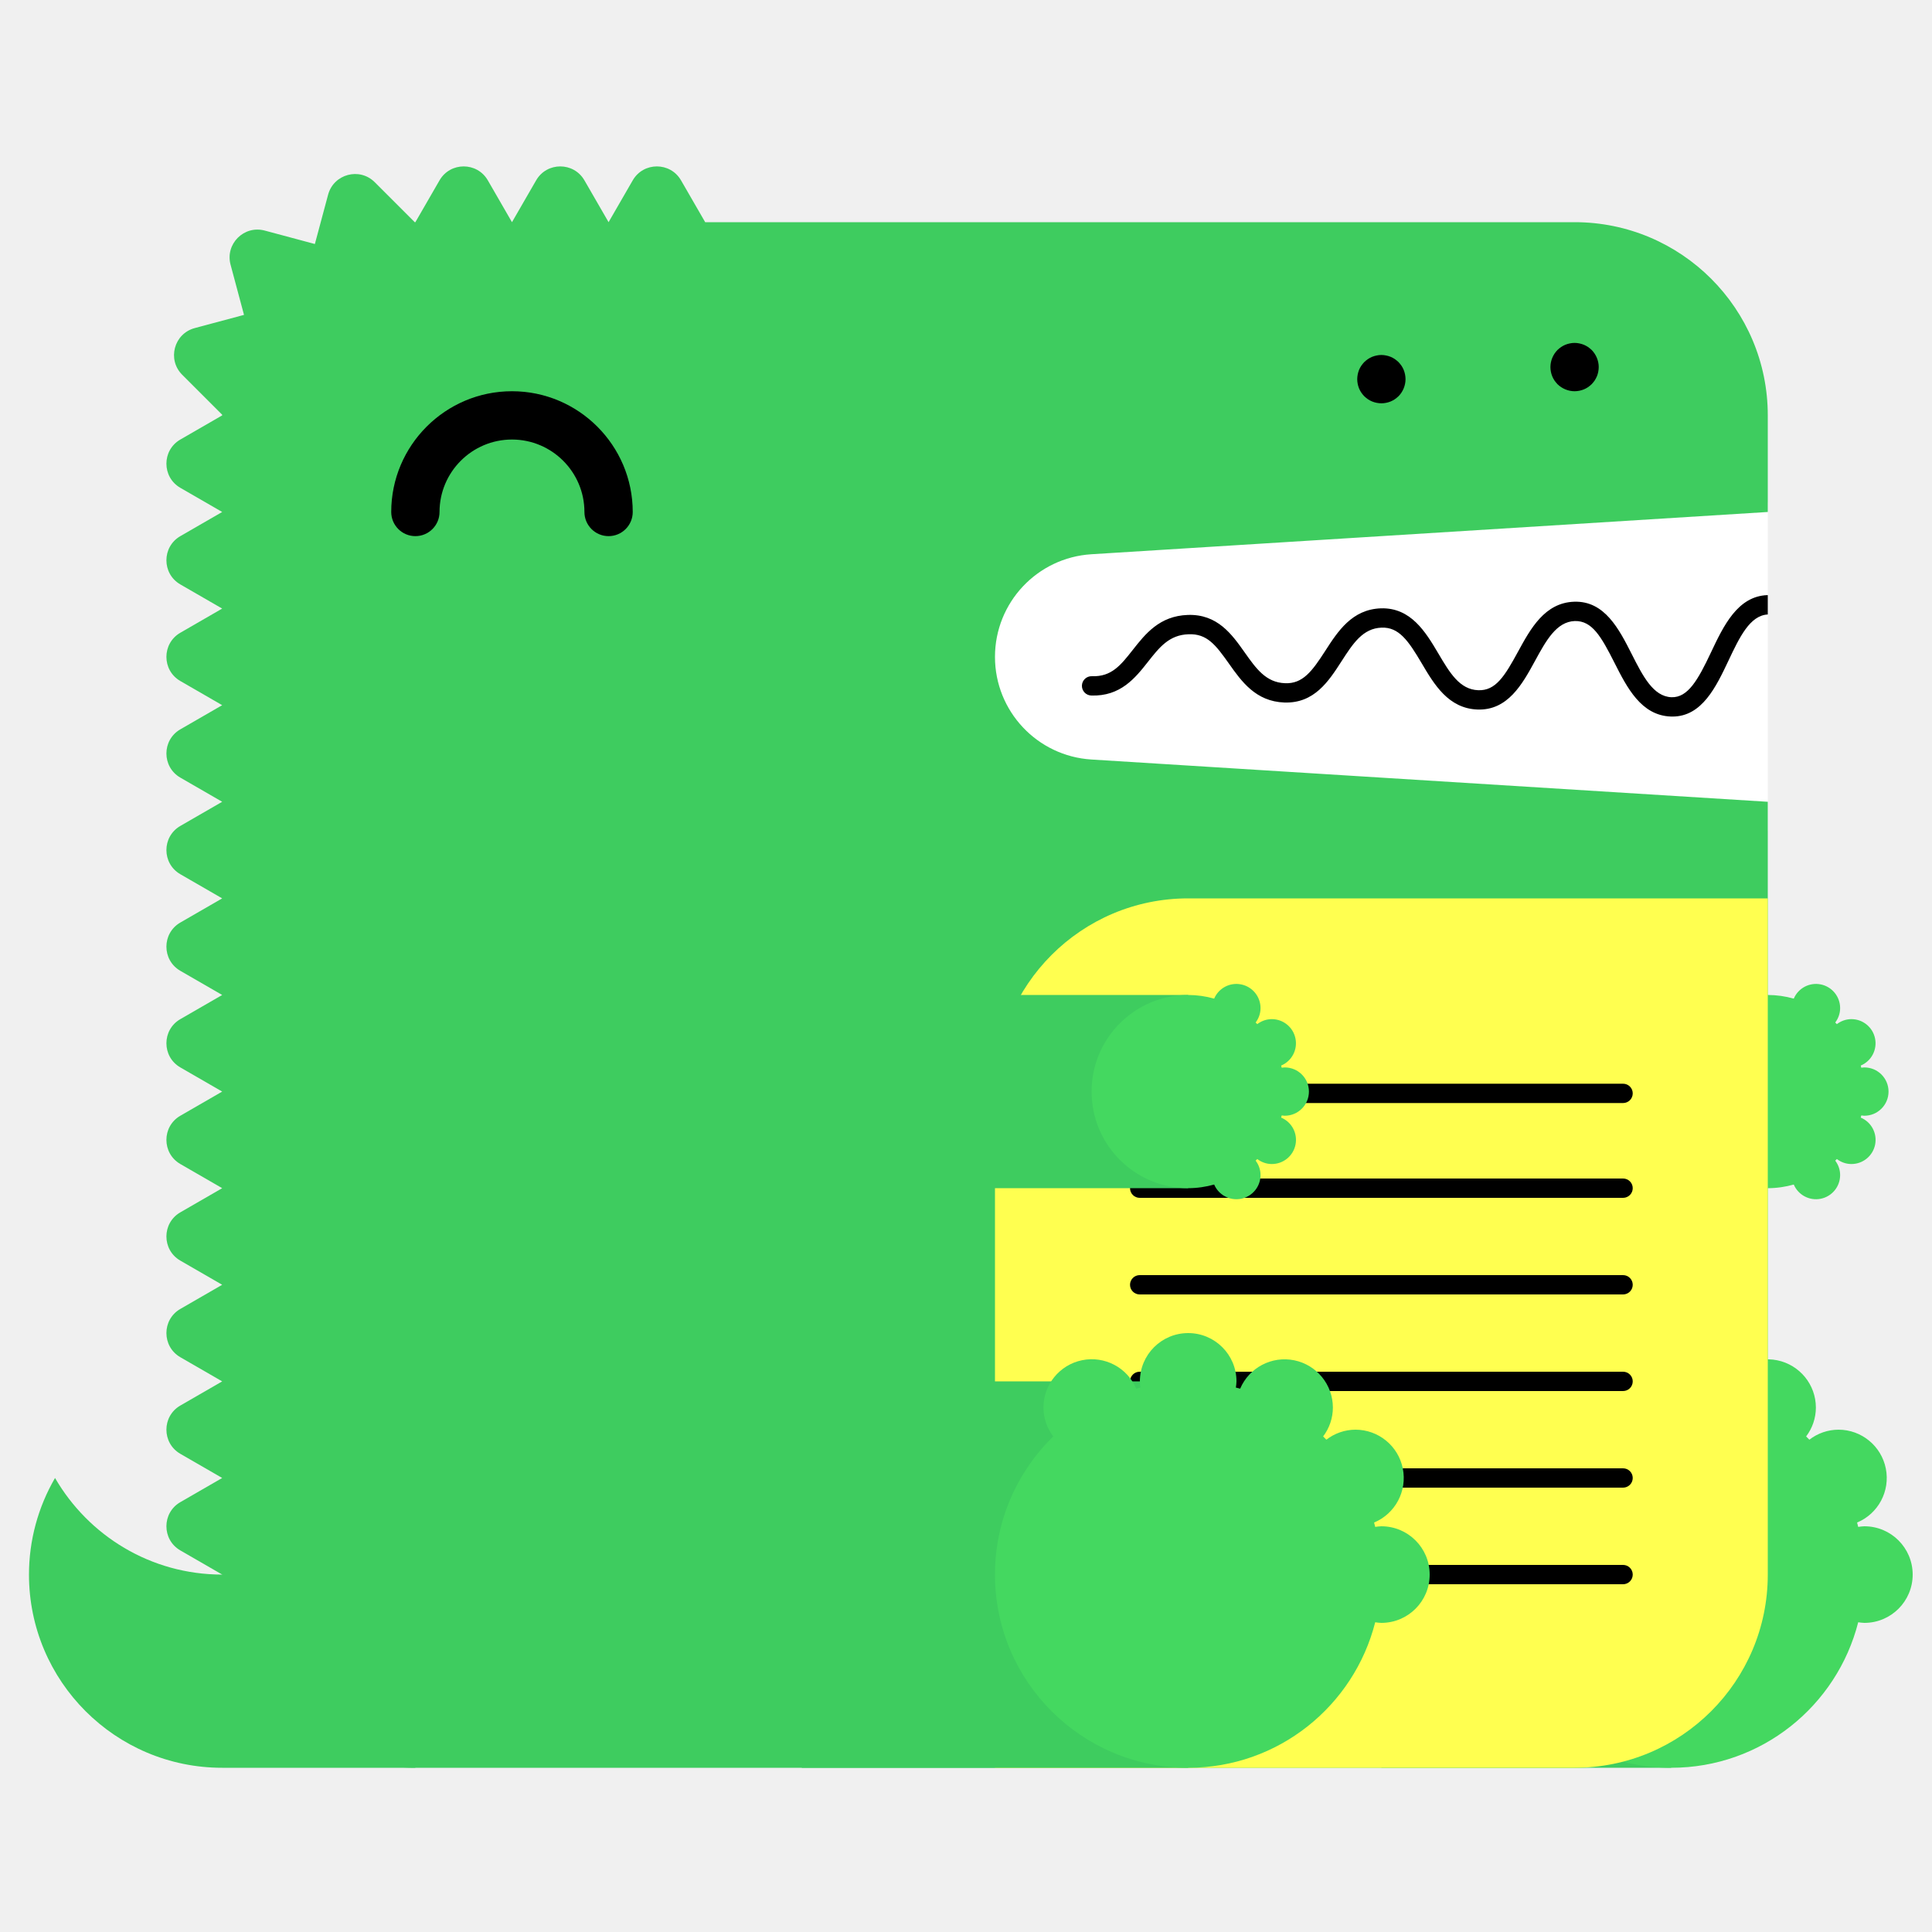
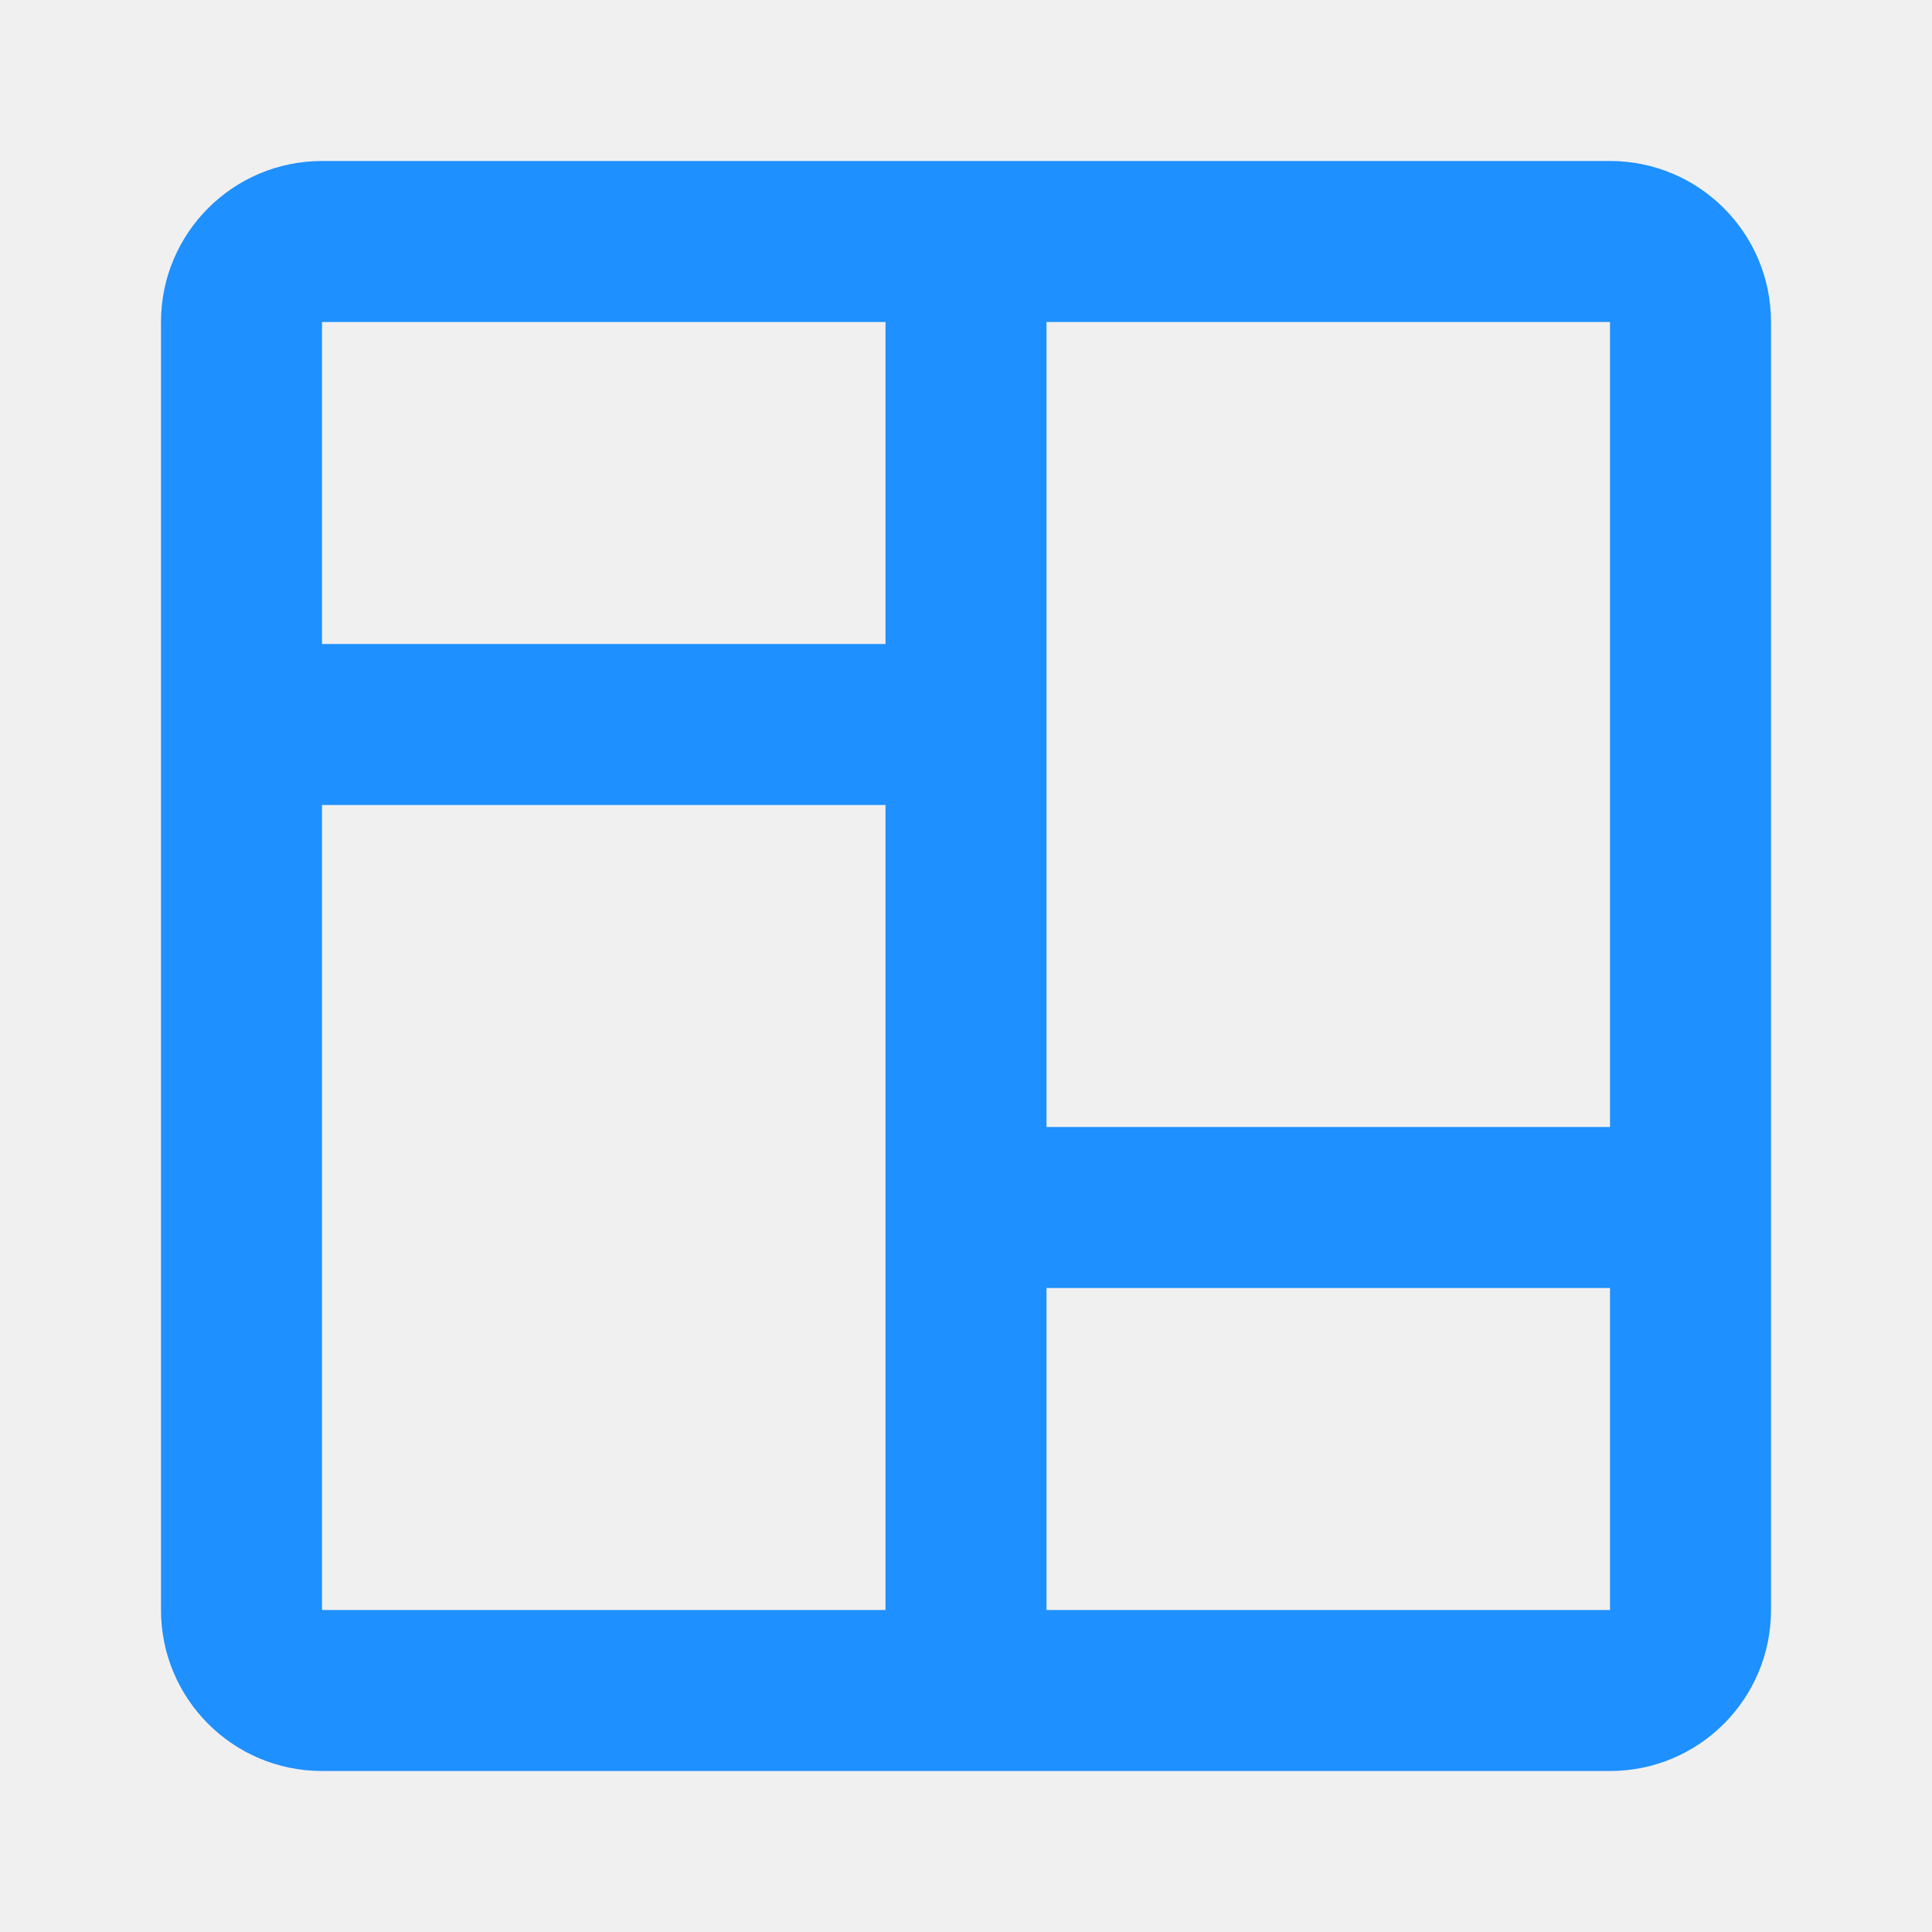
- <svg xmlns="http://www.w3.org/2000/svg" width="200" height="200" viewBox="0 0 200 200">
-   <g fill="none" fill-rule="evenodd">
-     <path fill="#FFF" d="M99 52h84v34H99z" />
-     <path d="M23 163c-7.398 0-13.843-4.027-17.303-10A19.886 19.886 0 0 0 3 163c0 11.046 8.954 20 20 20h20v-20H23z" fill="#3ECC5F" />
-     <path d="M112.98 57.376L183 53V43c0-11.046-8.954-20-20-20H73l-2.5-4.33c-1.112-1.925-3.889-1.925-5 0L63 23l-2.5-4.33c-1.111-1.925-3.889-1.925-5 0L53 23l-2.5-4.33c-1.111-1.925-3.889-1.925-5 0L43 23c-.022 0-.042.003-.065.003l-4.142-4.141c-1.57-1.571-4.252-.853-4.828 1.294l-1.369 5.104-5.192-1.392c-2.148-.575-4.111 1.389-3.535 3.536l1.39 5.193-5.102 1.367c-2.148.576-2.867 3.259-1.296 4.83l4.142 4.142c0 .021-.003.042-.003.064l-4.33 2.5c-1.925 1.111-1.925 3.889 0 5L23 53l-4.33 2.5c-1.925 1.111-1.925 3.889 0 5L23 63l-4.33 2.5c-1.925 1.111-1.925 3.889 0 5L23 73l-4.33 2.5c-1.925 1.111-1.925 3.889 0 5L23 83l-4.33 2.5c-1.925 1.111-1.925 3.889 0 5L23 93l-4.33 2.5c-1.925 1.111-1.925 3.889 0 5L23 103l-4.33 2.5c-1.925 1.111-1.925 3.889 0 5L23 113l-4.33 2.5c-1.925 1.111-1.925 3.889 0 5L23 123l-4.33 2.5c-1.925 1.111-1.925 3.889 0 5L23 133l-4.33 2.5c-1.925 1.111-1.925 3.889 0 5L23 143l-4.33 2.5c-1.925 1.111-1.925 3.889 0 5L23 153l-4.33 2.5c-1.925 1.111-1.925 3.889 0 5L23 163c0 11.046 8.954 20 20 20h120c11.046 0 20-8.954 20-20V83l-70.02-4.376A10.645 10.645 0 0 1 103 68c0-5.621 4.37-10.273 9.98-10.624" fill="#3ECC5F" />
-     <path fill="#3ECC5F" d="M143 183h30v-40h-30z" />
-     <path d="M193 158c-.219 0-.428.037-.639.064-.038-.15-.074-.301-.116-.451A5 5 0 0 0 190.32 148a4.96 4.96 0 0 0-3.016 1.036 26.531 26.531 0 0 0-.335-.336 4.955 4.955 0 0 0 1.011-2.987 5 5 0 0 0-9.599-1.959c-.148-.042-.297-.077-.445-.115.027-.211.064-.42.064-.639a5 5 0 0 0-5-5 5 5 0 0 0-5 5c0 .219.037.428.064.639-.148.038-.297.073-.445.115a4.998 4.998 0 0 0-9.599 1.959c0 1.125.384 2.151 1.011 2.987-3.717 3.632-6.031 8.693-6.031 14.3 0 11.046 8.954 20 20 20 9.339 0 17.16-6.41 19.361-15.064.211.027.42.064.639.064a5 5 0 0 0 5-5 5 5 0 0 0-5-5" fill="#44D860" />
-     <path fill="#3ECC5F" d="M153 123h30v-20h-30z" />
-     <path d="M193 115.5a2.5 2.5 0 1 0 0-5c-.109 0-.214.019-.319.032-.02-.075-.037-.15-.058-.225a2.501 2.501 0 0 0-.963-4.807c-.569 0-1.088.197-1.508.518a6.653 6.653 0 0 0-.168-.168c.314-.417.506-.931.506-1.494a2.5 2.5 0 0 0-4.8-.979A9.987 9.987 0 0 0 183 103c-5.522 0-10 4.478-10 10s4.478 10 10 10c.934 0 1.833-.138 2.69-.377a2.5 2.5 0 0 0 4.8-.979c0-.563-.192-1.077-.506-1.494.057-.055.113-.111.168-.168.42.321.939.518 1.508.518a2.5 2.5 0 0 0 .963-4.807c.021-.074.038-.15.058-.225.105.013.21.032.319.032" fill="#44D860" />
-     <path d="M63 55.5a2.5 2.5 0 0 1-2.5-2.5c0-4.136-3.364-7.5-7.5-7.5s-7.5 3.364-7.5 7.5a2.5 2.5 0 1 1-5 0c0-6.893 5.607-12.5 12.5-12.5S65.5 46.107 65.5 53a2.5 2.5 0 0 1-2.5 2.5" fill="#000" />
-     <path d="M103 183h60c11.046 0 20-8.954 20-20V93h-60c-11.046 0-20 8.954-20 20v70z" fill="#FFFF50" />
-     <path d="M168.02 124h-50.04a1 1 0 1 1 0-2h50.04a1 1 0 1 1 0 2m0 20h-50.04a1 1 0 1 1 0-2h50.04a1 1 0 1 1 0 2m0 20h-50.04a1 1 0 1 1 0-2h50.04a1 1 0 1 1 0 2m0-49.814h-50.04a1 1 0 1 1 0-2h50.04a1 1 0 1 1 0 2m0 19.814h-50.04a1 1 0 1 1 0-2h50.04a1 1 0 1 1 0 2m0 20h-50.04a1 1 0 1 1 0-2h50.04a1 1 0 1 1 0 2M183 61.611c-.012 0-.022-.006-.034-.005-3.09.105-4.552 3.196-5.842 5.923-1.346 2.85-2.387 4.703-4.093 4.647-1.889-.068-2.969-2.202-4.113-4.46-1.314-2.594-2.814-5.536-5.963-5.426-3.046.104-4.513 2.794-5.807 5.167-1.377 2.528-2.314 4.065-4.121 3.994-1.927-.07-2.951-1.805-4.136-3.813-1.321-2.236-2.848-4.75-5.936-4.664-2.994.103-4.465 2.385-5.763 4.4-1.373 2.13-2.335 3.428-4.165 3.351-1.973-.07-2.992-1.51-4.171-3.177-1.324-1.873-2.816-3.993-5.895-3.89-2.928.1-4.399 1.97-5.696 3.618-1.232 1.564-2.194 2.802-4.229 2.724a1 1 0 0 0-.072 2c3.017.101 4.545-1.8 5.872-3.487 1.177-1.496 2.193-2.787 4.193-2.855 1.926-.082 2.829 1.115 4.195 3.045 1.297 1.834 2.769 3.914 5.731 4.021 3.103.104 4.596-2.215 5.918-4.267 1.182-1.834 2.202-3.417 4.15-3.484 1.793-.067 2.769 1.35 4.145 3.681 1.297 2.197 2.766 4.686 5.787 4.796 3.125.108 4.634-2.62 5.949-5.035 1.139-2.088 2.214-4.06 4.119-4.126 1.793-.042 2.728 1.595 4.111 4.33 1.292 2.553 2.757 5.445 5.825 5.556l.169.003c3.064 0 4.518-3.075 5.805-5.794 1.139-2.41 2.217-4.68 4.067-4.773v-2z" fill="#000" />
-     <path fill="#3ECC5F" d="M83 183h40v-40H83z" />
-     <path d="M143 158c-.219 0-.428.037-.639.064-.038-.15-.074-.301-.116-.451A5 5 0 0 0 140.32 148a4.96 4.96 0 0 0-3.016 1.036 26.531 26.531 0 0 0-.335-.336 4.955 4.955 0 0 0 1.011-2.987 5 5 0 0 0-9.599-1.959c-.148-.042-.297-.077-.445-.115.027-.211.064-.42.064-.639a5 5 0 0 0-5-5 5 5 0 0 0-5 5c0 .219.037.428.064.639-.148.038-.297.073-.445.115a4.998 4.998 0 0 0-9.599 1.959c0 1.125.384 2.151 1.011 2.987-3.717 3.632-6.031 8.693-6.031 14.3 0 11.046 8.954 20 20 20 9.339 0 17.16-6.41 19.361-15.064.211.027.42.064.639.064a5 5 0 0 0 5-5 5 5 0 0 0-5-5" fill="#44D860" />
-     <path fill="#3ECC5F" d="M83 123h40v-20H83z" />
-     <path d="M133 115.5a2.5 2.5 0 1 0 0-5c-.109 0-.214.019-.319.032-.02-.075-.037-.15-.058-.225a2.501 2.501 0 0 0-.963-4.807c-.569 0-1.088.197-1.508.518a6.653 6.653 0 0 0-.168-.168c.314-.417.506-.931.506-1.494a2.5 2.5 0 0 0-4.8-.979A9.987 9.987 0 0 0 123 103c-5.522 0-10 4.478-10 10s4.478 10 10 10c.934 0 1.833-.138 2.69-.377a2.5 2.5 0 0 0 4.8-.979c0-.563-.192-1.077-.506-1.494.057-.055.113-.111.168-.168.42.321.939.518 1.508.518a2.5 2.5 0 0 0 .963-4.807c.021-.074.038-.15.058-.225.105.013.21.032.319.032" fill="#44D860" />
-     <path d="M143 41.75c-.16 0-.33-.02-.49-.05a2.52 2.52 0 0 1-.47-.14c-.15-.06-.29-.14-.431-.23-.13-.09-.259-.2-.38-.31-.109-.12-.219-.24-.309-.38s-.17-.28-.231-.43a2.619 2.619 0 0 1-.189-.96c0-.16.02-.33.05-.49.03-.16.08-.31.139-.47.061-.15.141-.29.231-.43.09-.13.2-.26.309-.38.121-.11.25-.22.38-.31.141-.09.281-.17.431-.23.149-.06.31-.11.47-.14.32-.07.65-.07.98 0 .159.03.32.08.47.14.149.06.29.14.43.23.13.09.259.2.38.31.11.12.22.25.31.38.09.14.17.28.23.43.06.16.11.31.14.47.029.16.05.33.05.49 0 .66-.271 1.31-.73 1.77-.121.11-.25.22-.38.31-.14.09-.281.17-.43.23a2.565 2.565 0 0 1-.96.19m20-1.25c-.66 0-1.3-.27-1.771-.73a3.802 3.802 0 0 1-.309-.38c-.09-.14-.17-.28-.231-.43a2.619 2.619 0 0 1-.189-.96c0-.66.27-1.3.729-1.77.121-.11.25-.22.38-.31.141-.09.281-.17.431-.23.149-.06.31-.11.47-.14.32-.07.66-.07.98 0 .159.03.32.08.47.14.149.06.29.14.43.23.13.09.259.2.38.31.459.47.73 1.11.73 1.77 0 .16-.021.33-.05.49-.03.16-.08.32-.14.47-.07.15-.14.29-.23.43-.09.13-.2.26-.31.38-.121.11-.25.22-.38.31-.14.09-.281.17-.43.23a2.565 2.565 0 0 1-.96.19" fill="#000" />
-   </g>
+ <svg xmlns="http://www.w3.org/2000/svg" viewBox="0 0 24 24">
+   <path d="M11 4H4v16h7V10H4V8h7V4Zm2 0v10h7v2h-7v4h7V4h-7ZM4 2h16a2 2 0 0 1 2 2v16a2 2 0 0 1-2 2H4a2 2 0 0 1-2-2V4a2 2 0 0 1 2-2Z" fill-rule="evenodd" fill="#1e90ff" class="fill-000000" />
</svg>
